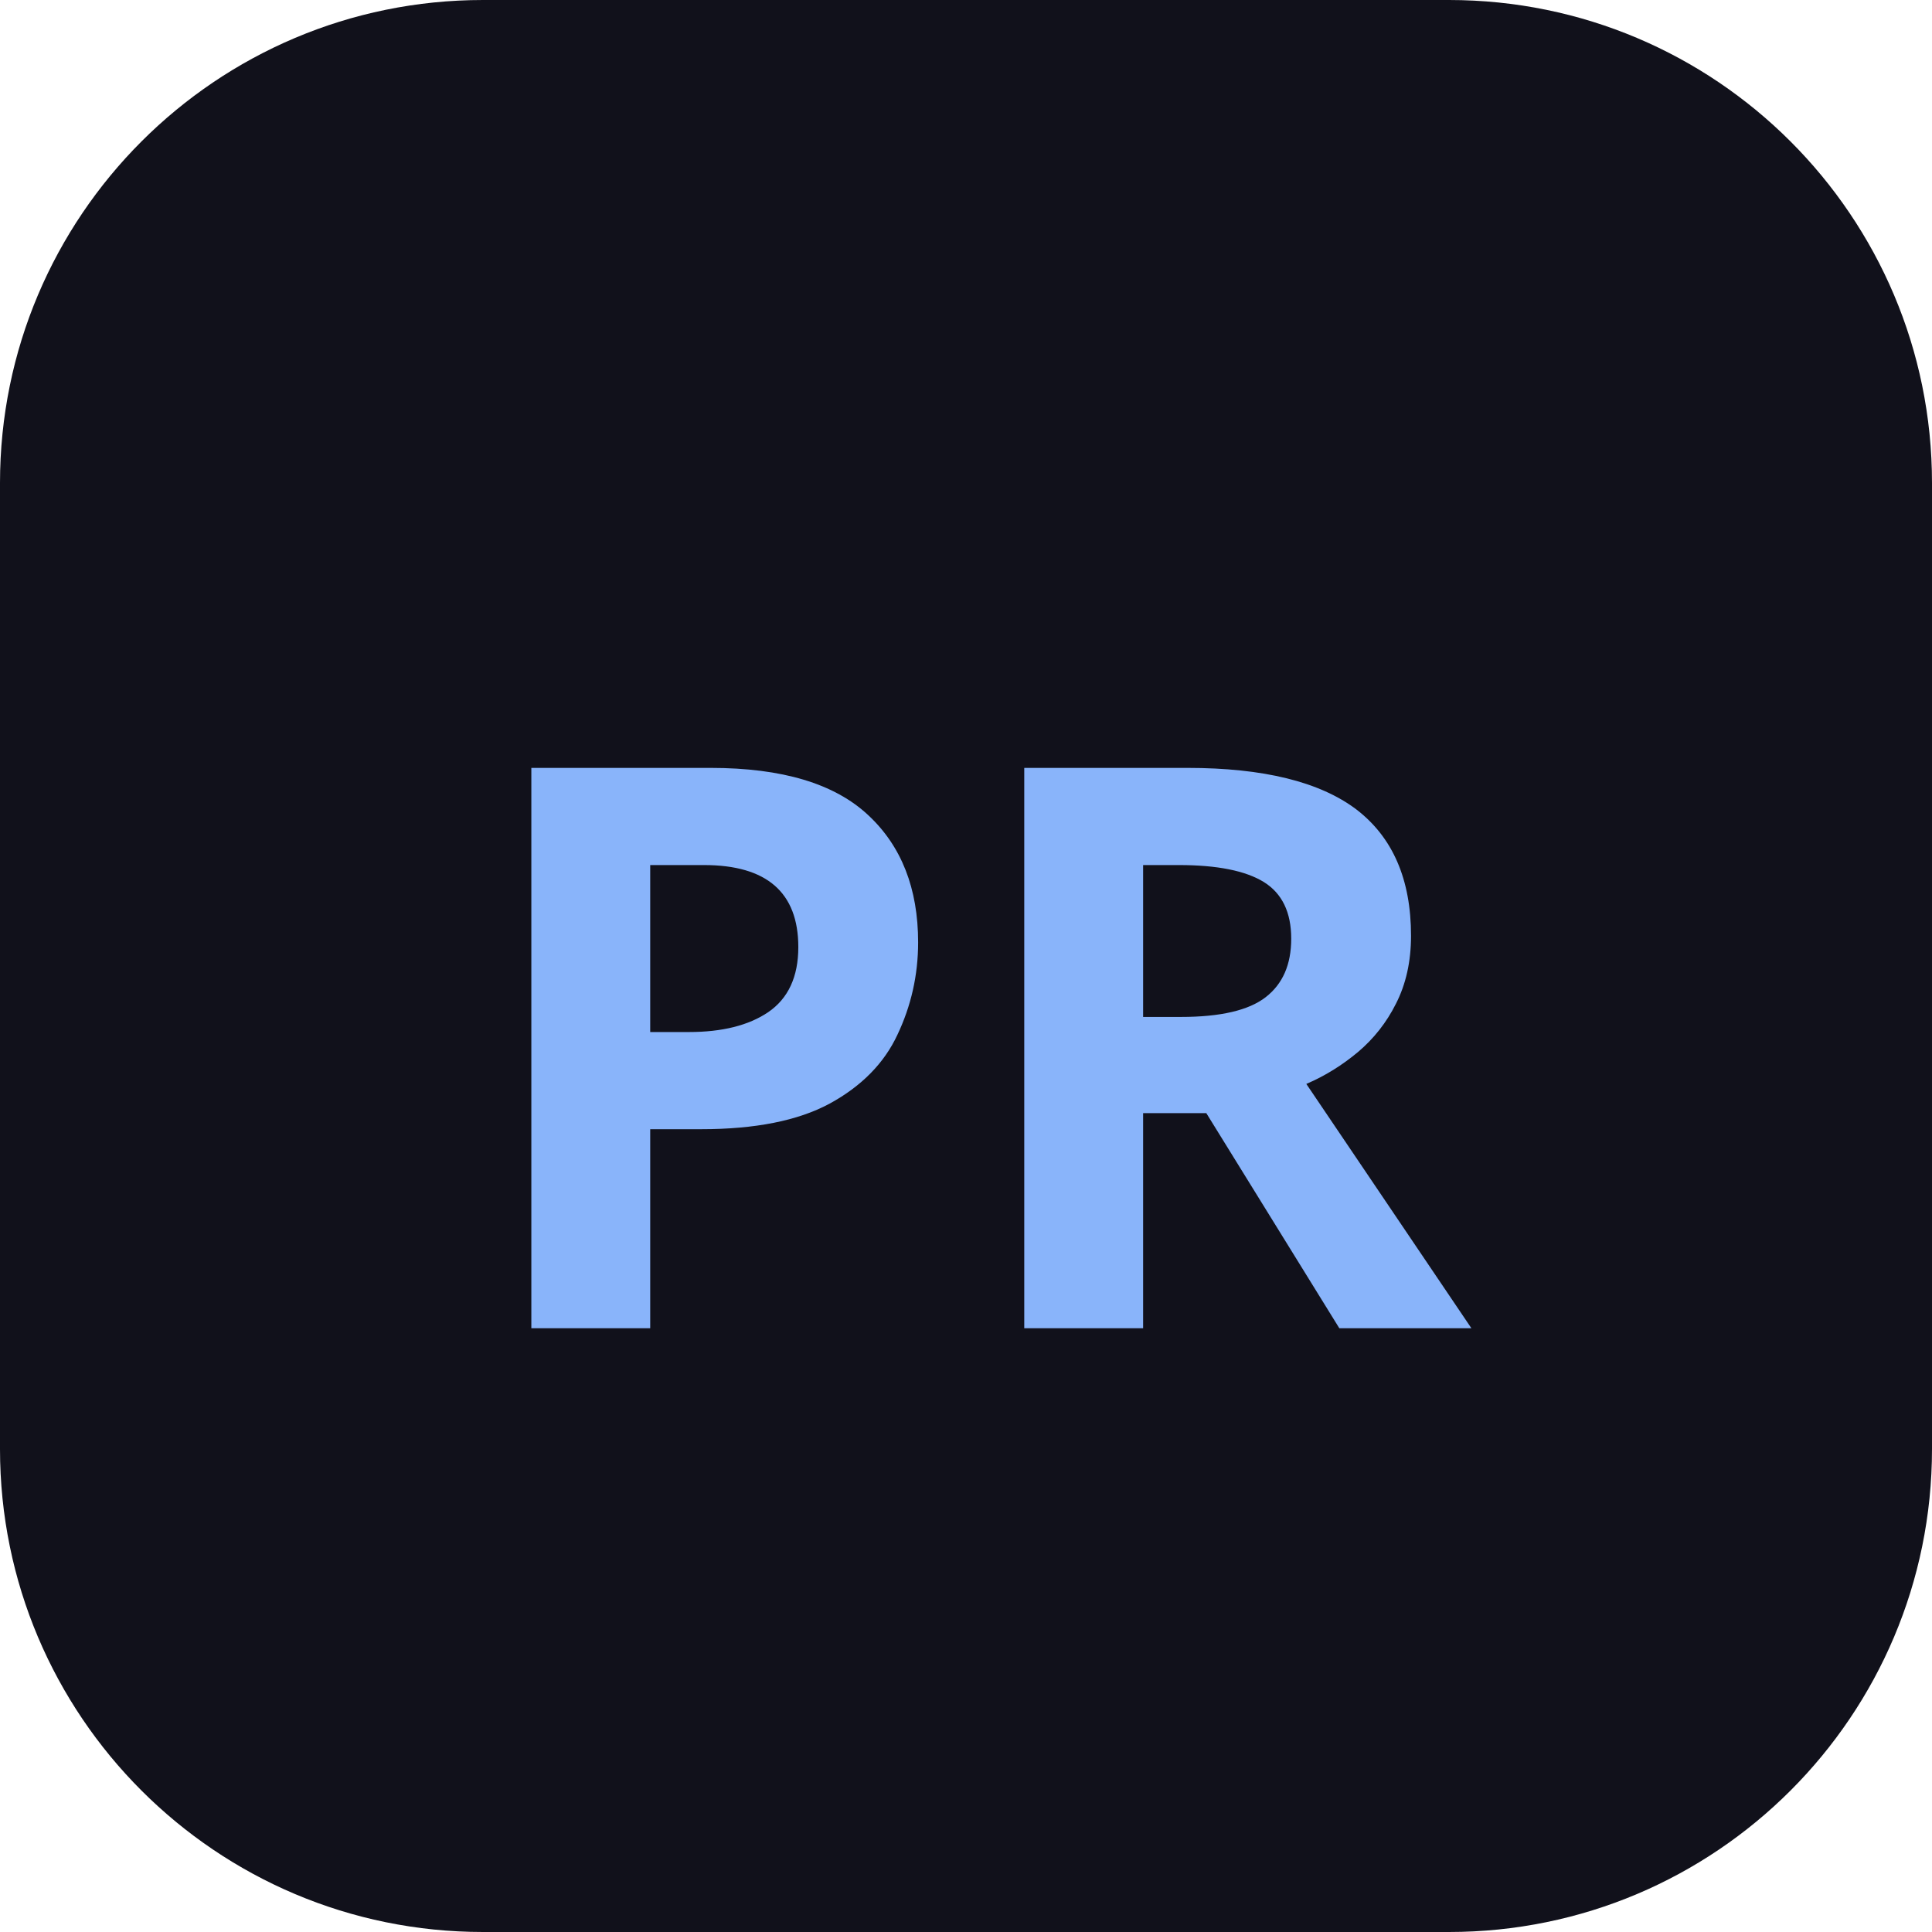
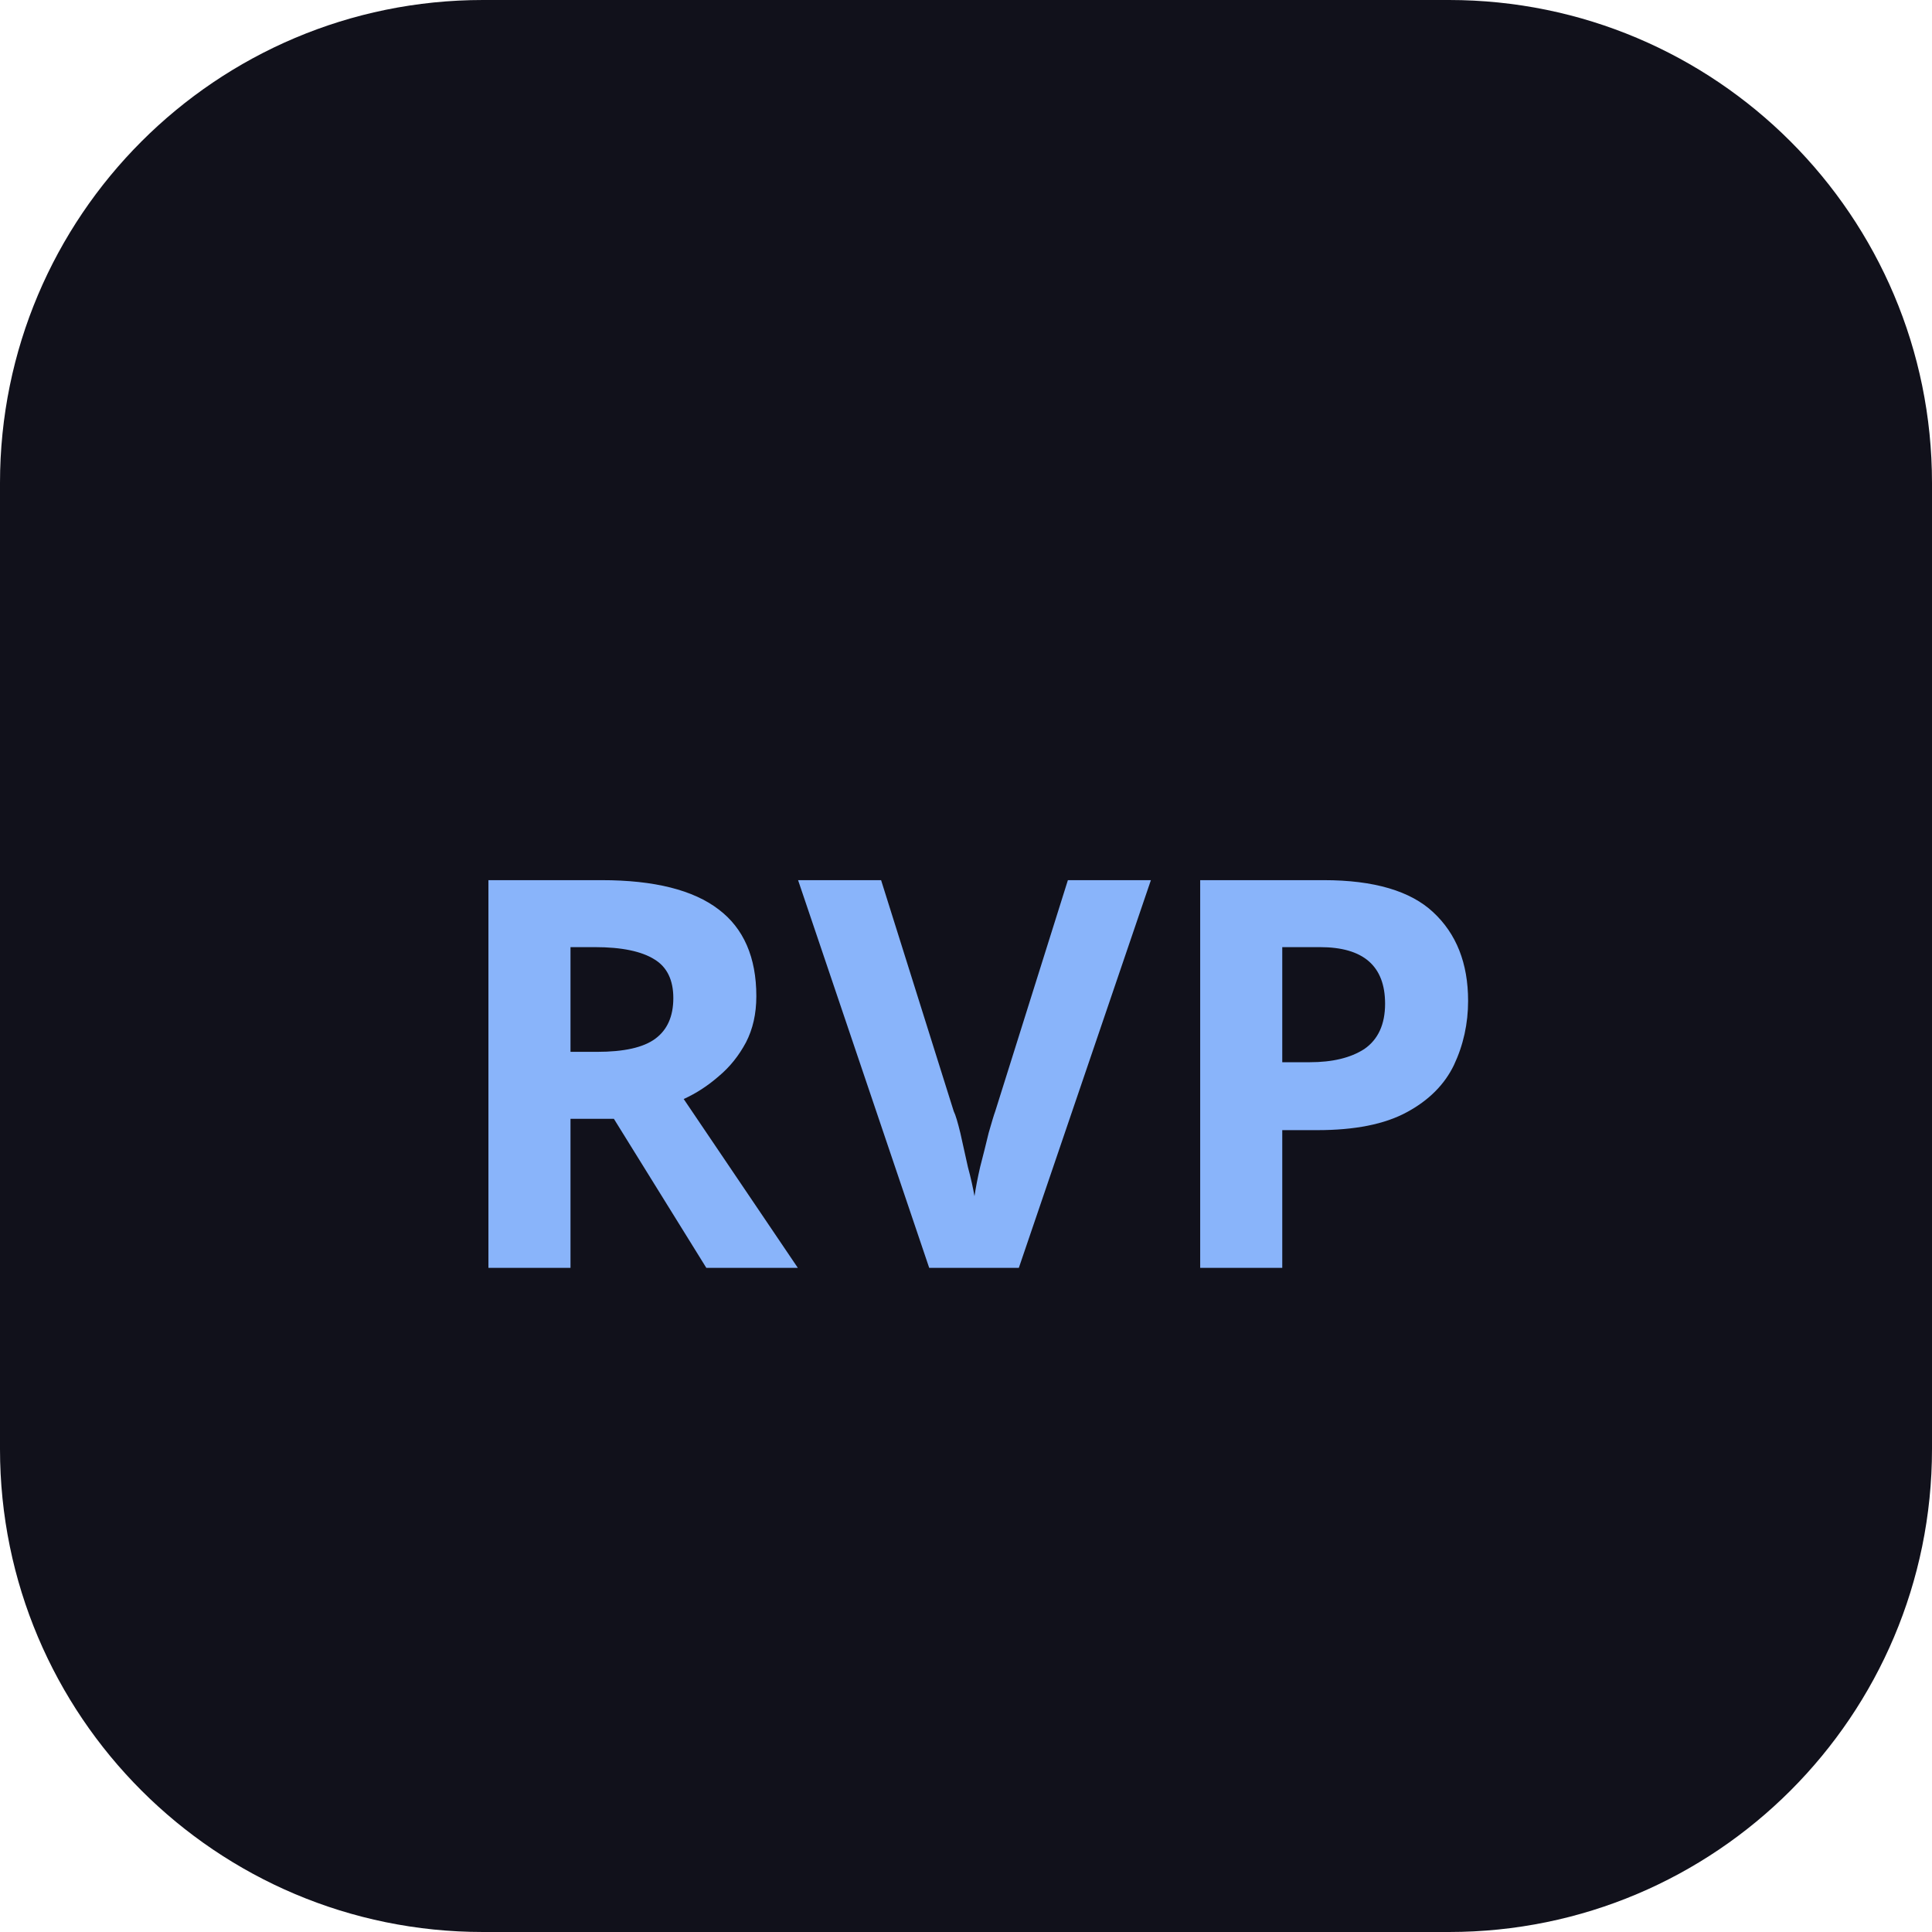
<svg xmlns="http://www.w3.org/2000/svg" viewBox="0 0 32 32" role="img" aria-label="PR">
  <rect width="32" height="32" rx="8" fill="#11111b" />
-   <text x="16" y="22" text-anchor="middle" font-family="ui-sans-serif, system-ui, Segoe UI, sans-serif" font-size="13" font-weight="700" fill="#89b4fa">PR</text>
+   <text x="16" y="21" text-anchor="middle" font-family="ui-sans-serif, system-ui, Segoe UI, sans-serif" font-size="9" font-weight="700" fill="#89b4fa">RVP</text>
</svg>
